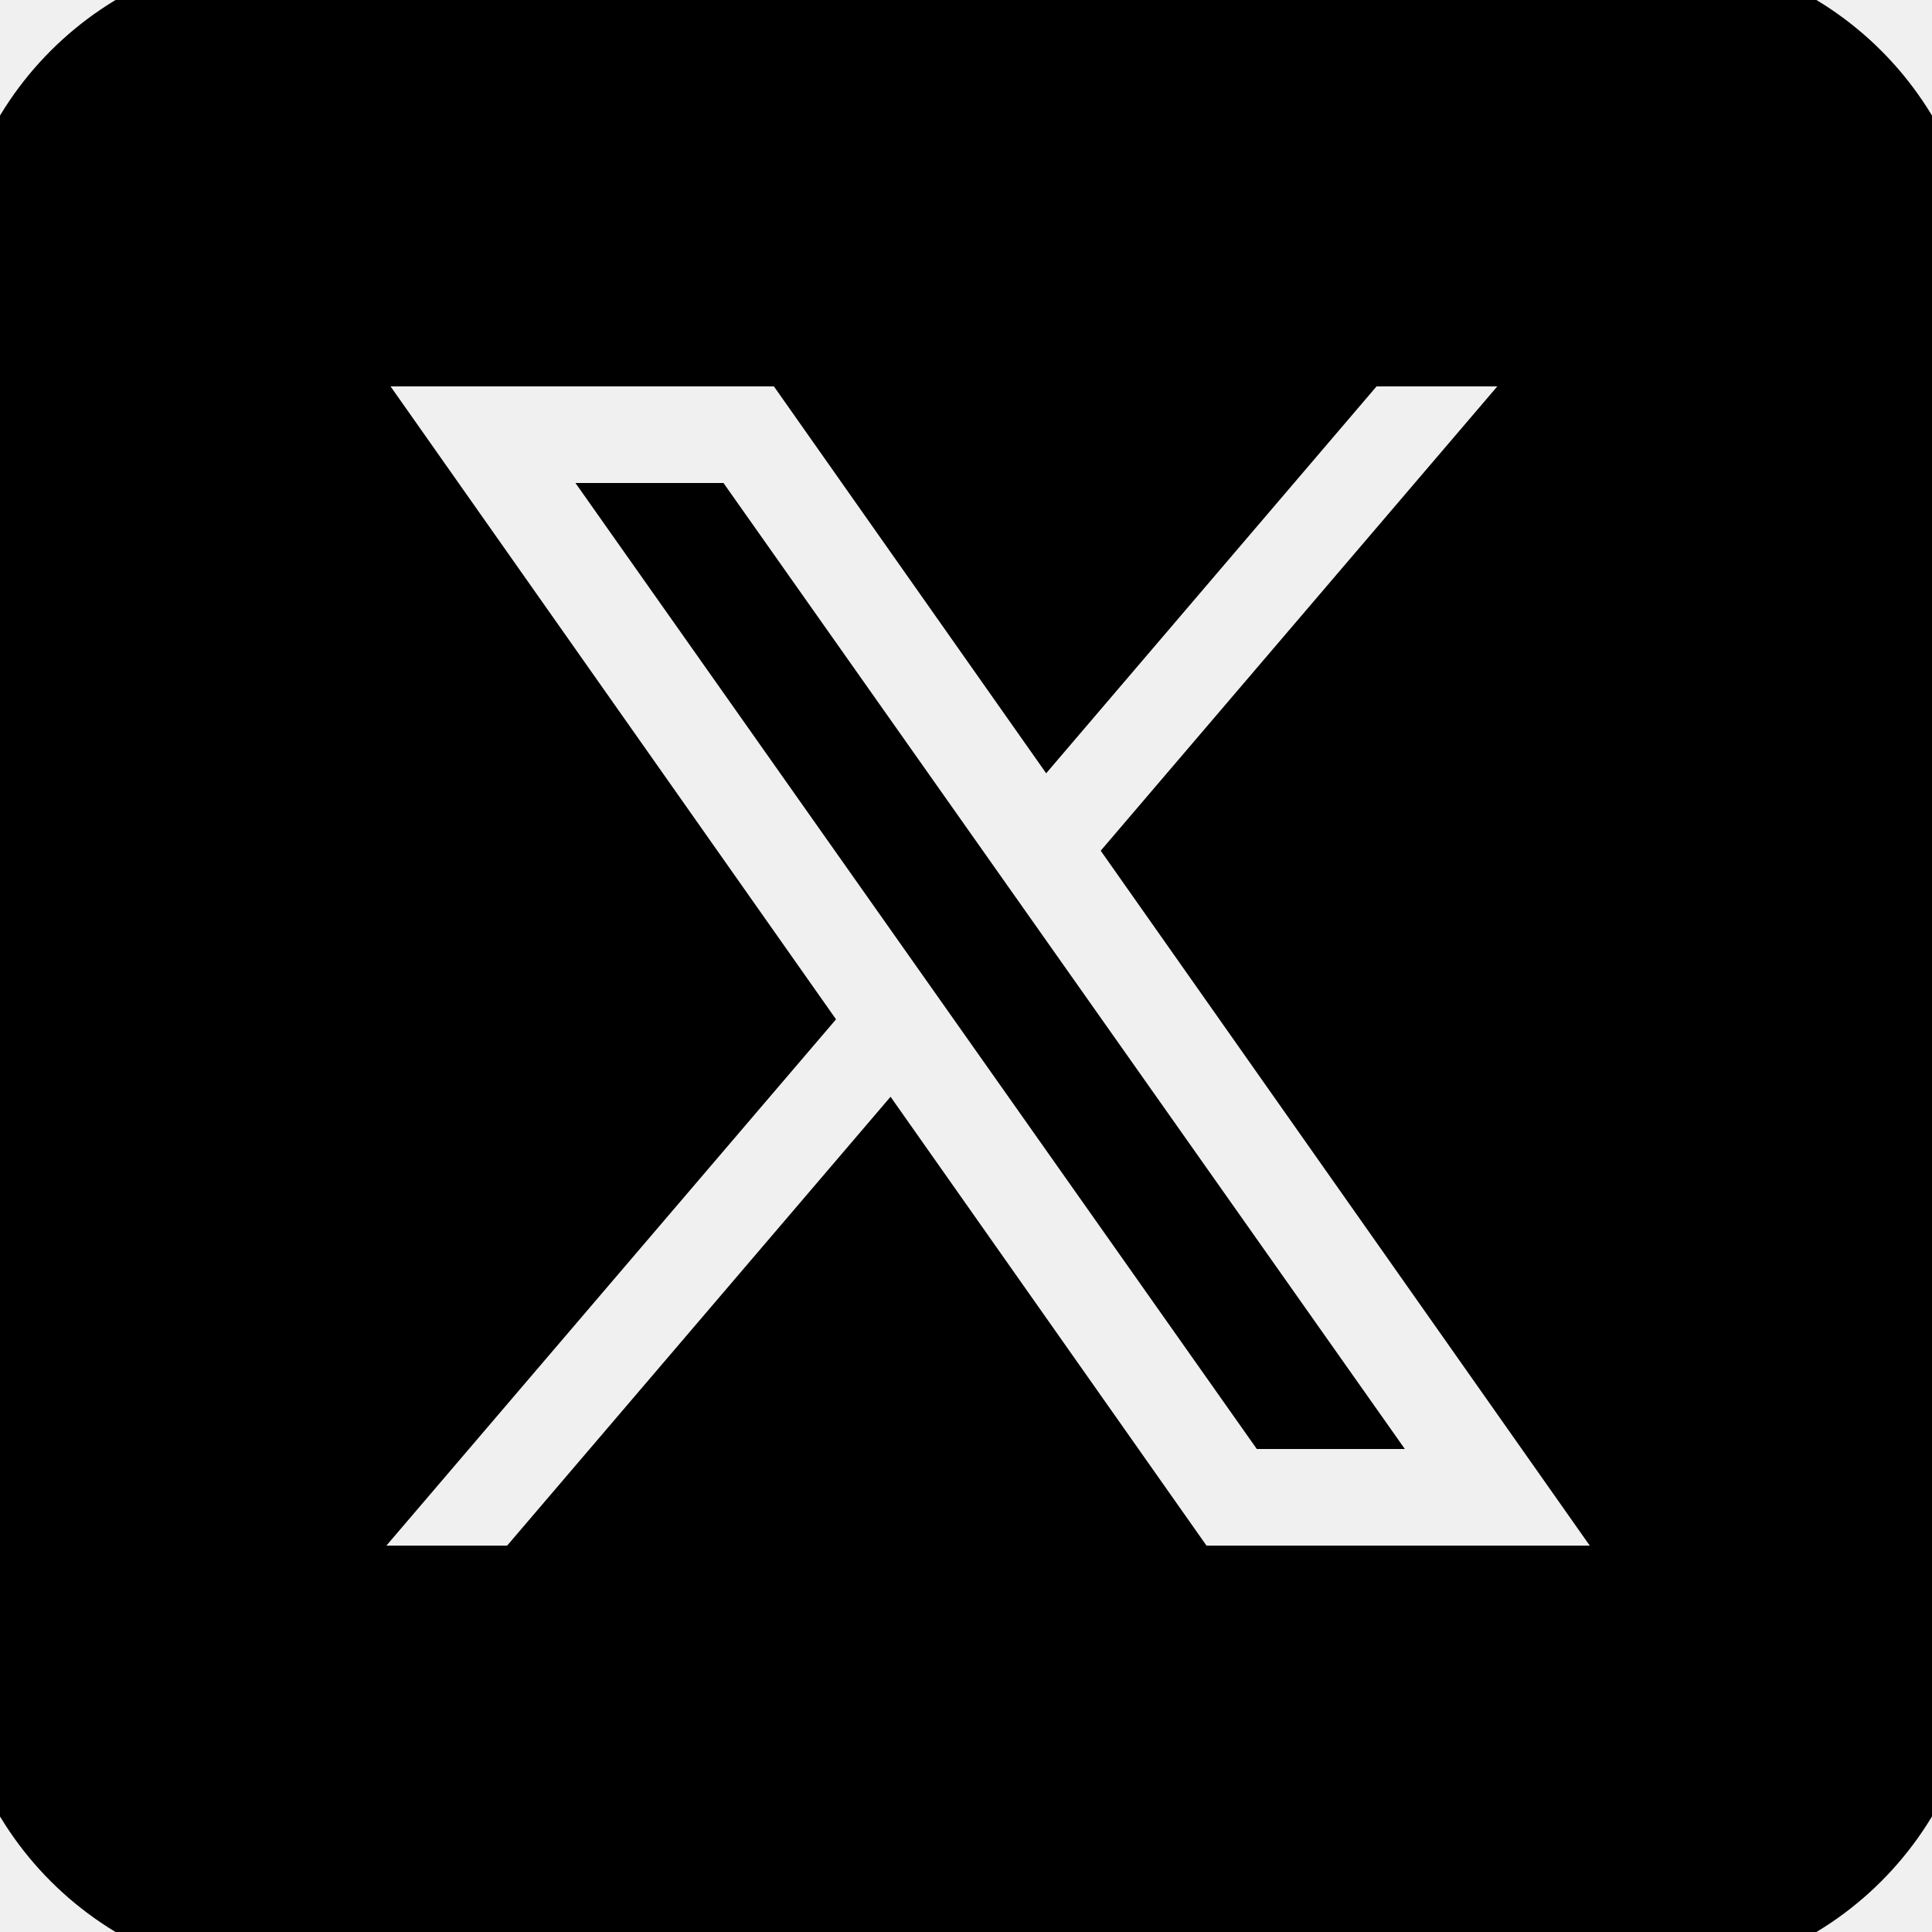
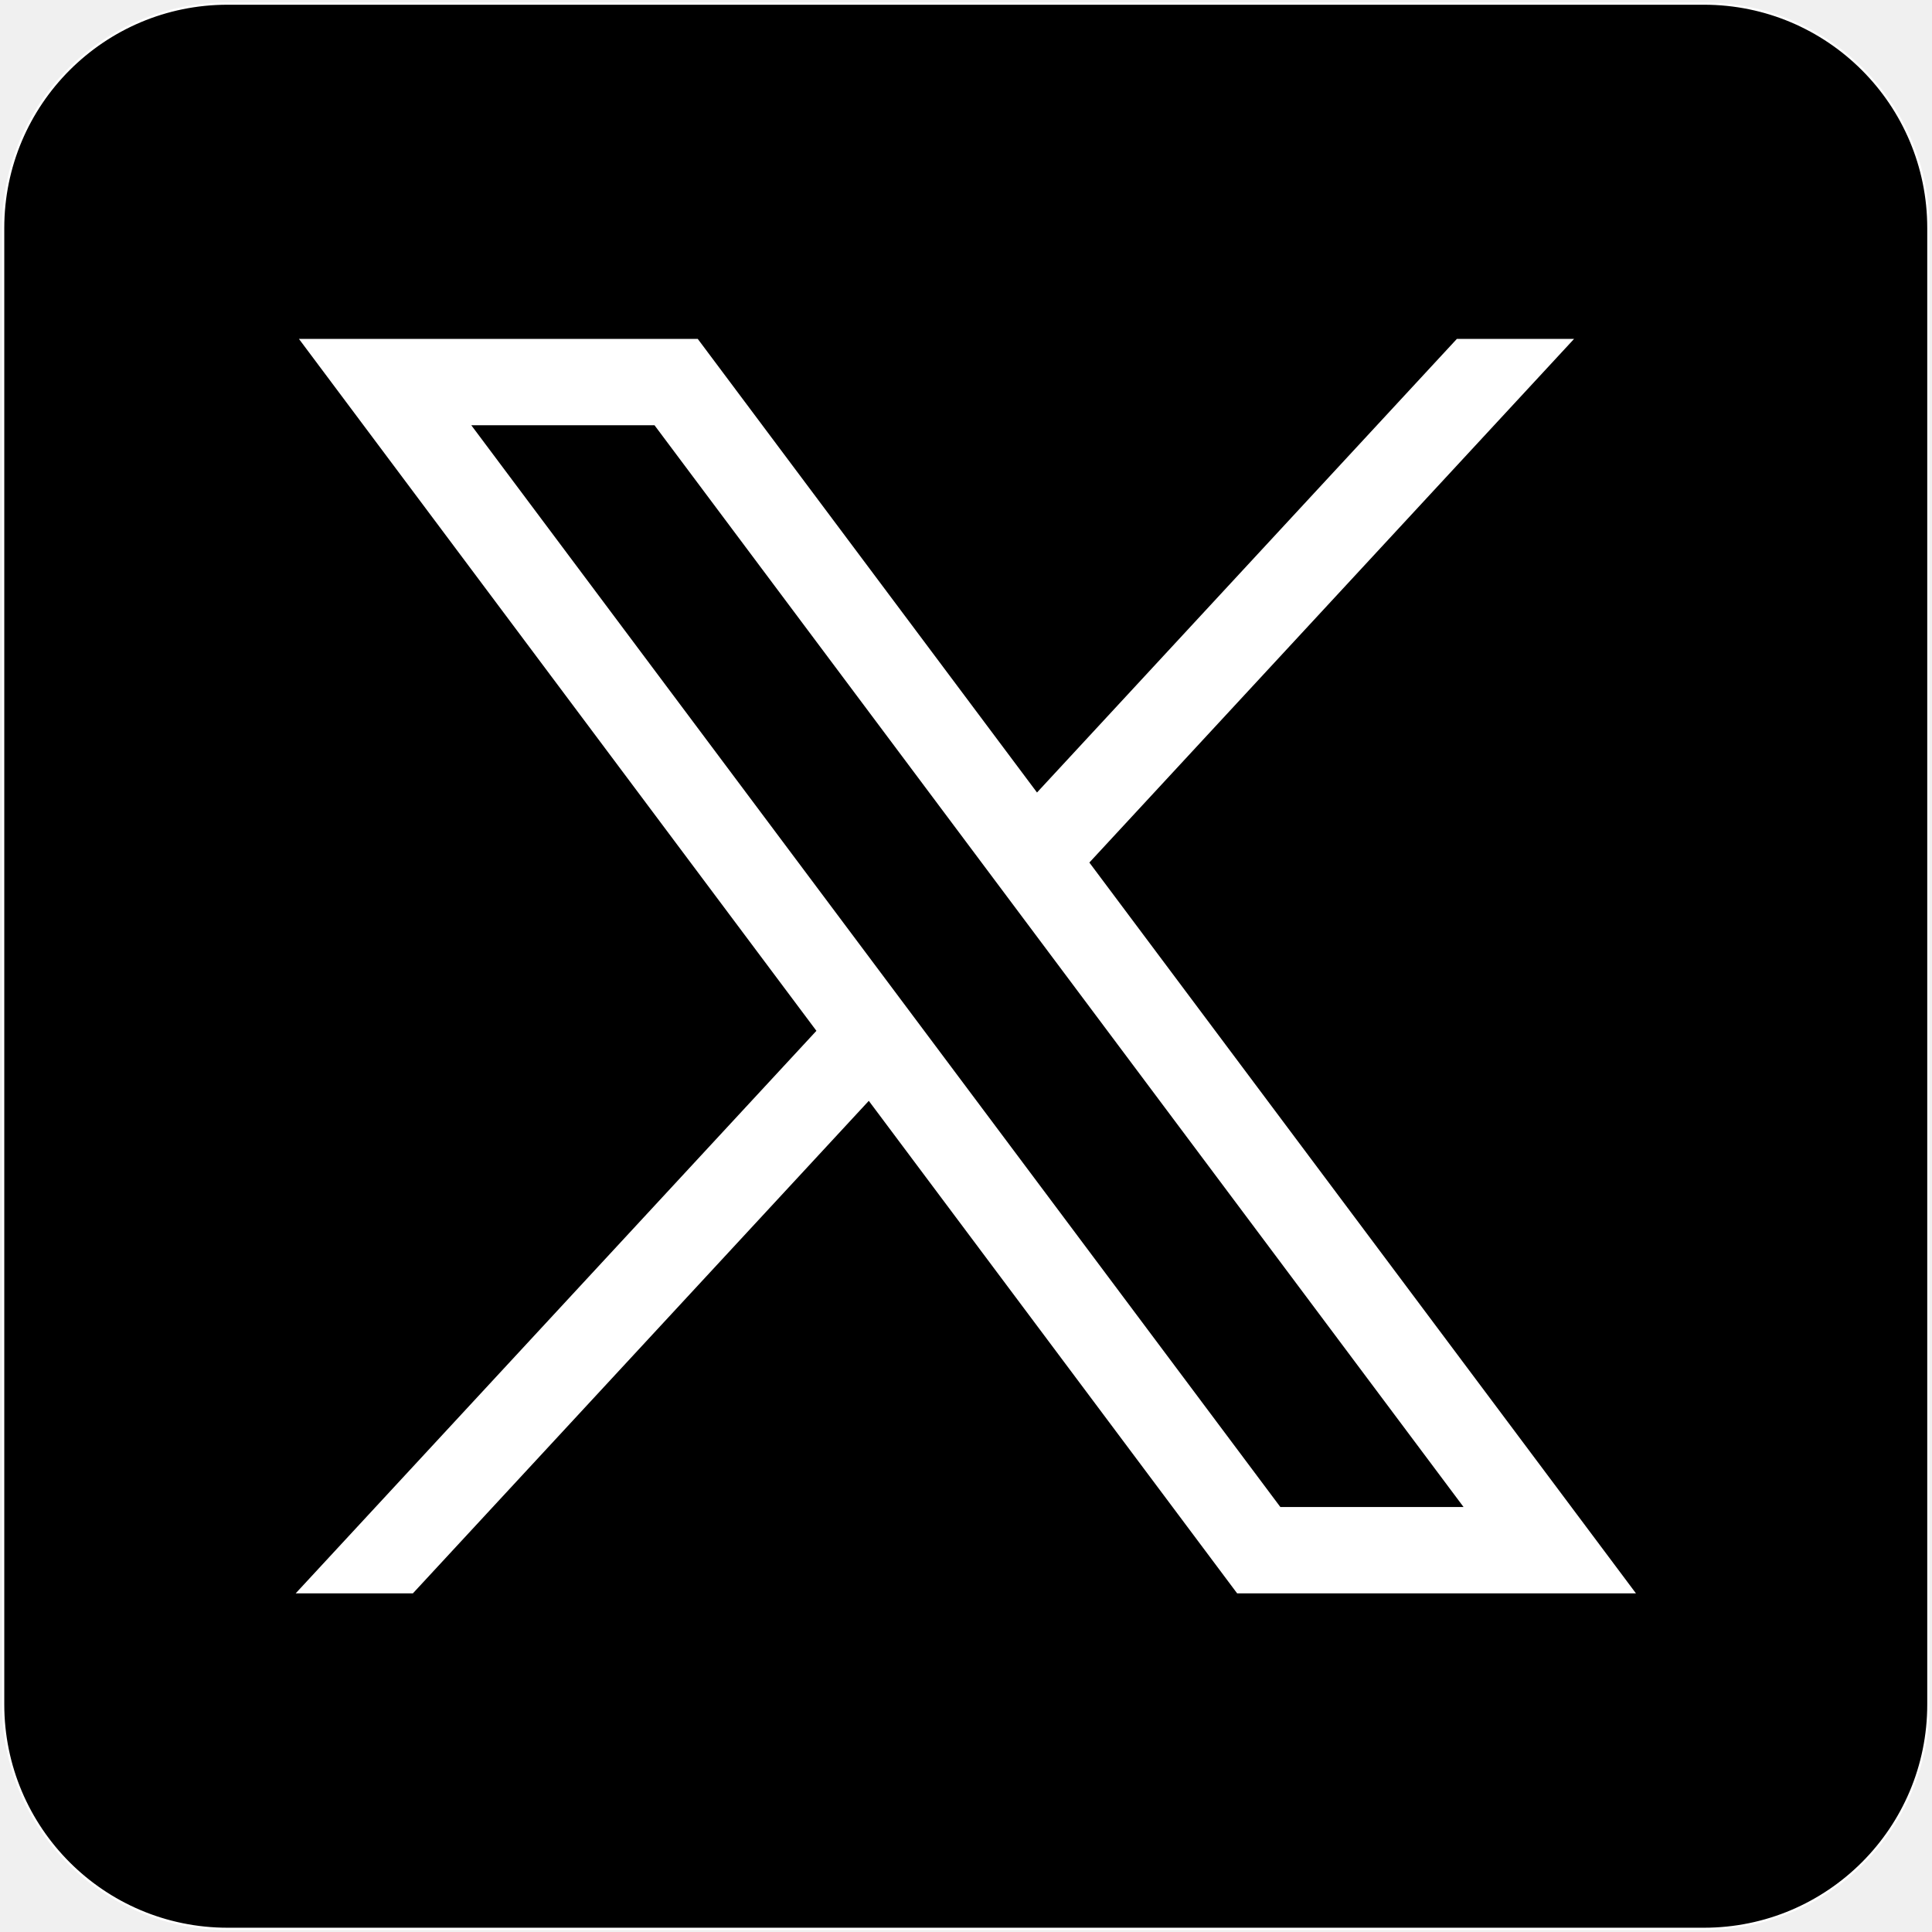
- <svg xmlns="http://www.w3.org/2000/svg" height="100%" style="fill-rule:evenodd;clip-rule:evenodd;stroke-linejoin:round;stroke-miterlimit:2;" version="1.1" viewBox="5 5 40 40" width="100%" xml:space="preserve">
-   <g id="g5891">
-     <path d="M 11 4 C 7.134 4 4 7.134 4 11 L 4 39 C 4 42.866 7.134 46 11 46 L 39 46 C 42.866 46 46 42.866 46 39 L 46 11 C 46 7.134 42.866 4 39 4 L 11 4 z M 13.086 13 L 21.023 13 L 26.66 21.01 L 33.5 13 L 36 13 L 27.789 22.613 L 37.914 37 L 29.979 37 L 23.438 27.707 L 15.5 37 L 13 37 L 22.309 26.104 L 13.086 13 z M 16.914 15 L 31.021 35 L 34.086 35 L 19.979 15 L 16.914 15 z" />
-   </g>
+ <svg xmlns="http://www.w3.org/2000/svg" width="25" height="25" viewBox="411 199 858 859" xml:space="preserve">
+   <path d="M1168.1 1056.6H511.7c-55.12 0-99.8-44.68-99.8-99.8V300.4c0-55.12 44.68-99.8 99.8-99.8h656.39c55.12 0 99.8 44.68 99.8 99.8v656.39c.01 55.13-44.67 99.81-99.79 99.81z" style="stroke:#fff;stroke-miterlimit:10" />
+   <path d="M491.03 374.75 721.1 682.38 489.58 932.49h52.11l202.7-218.98 163.77 218.98h177.32L842.46 607.56l215.5-232.81h-52.11L819.18 576.42 668.35 374.75H491.03zm76.63 38.39h81.46l359.72 480.97h-81.46L567.66 413.14z" style="fill:#fff" transform="translate(52.39 -25.059)" />
</svg>
